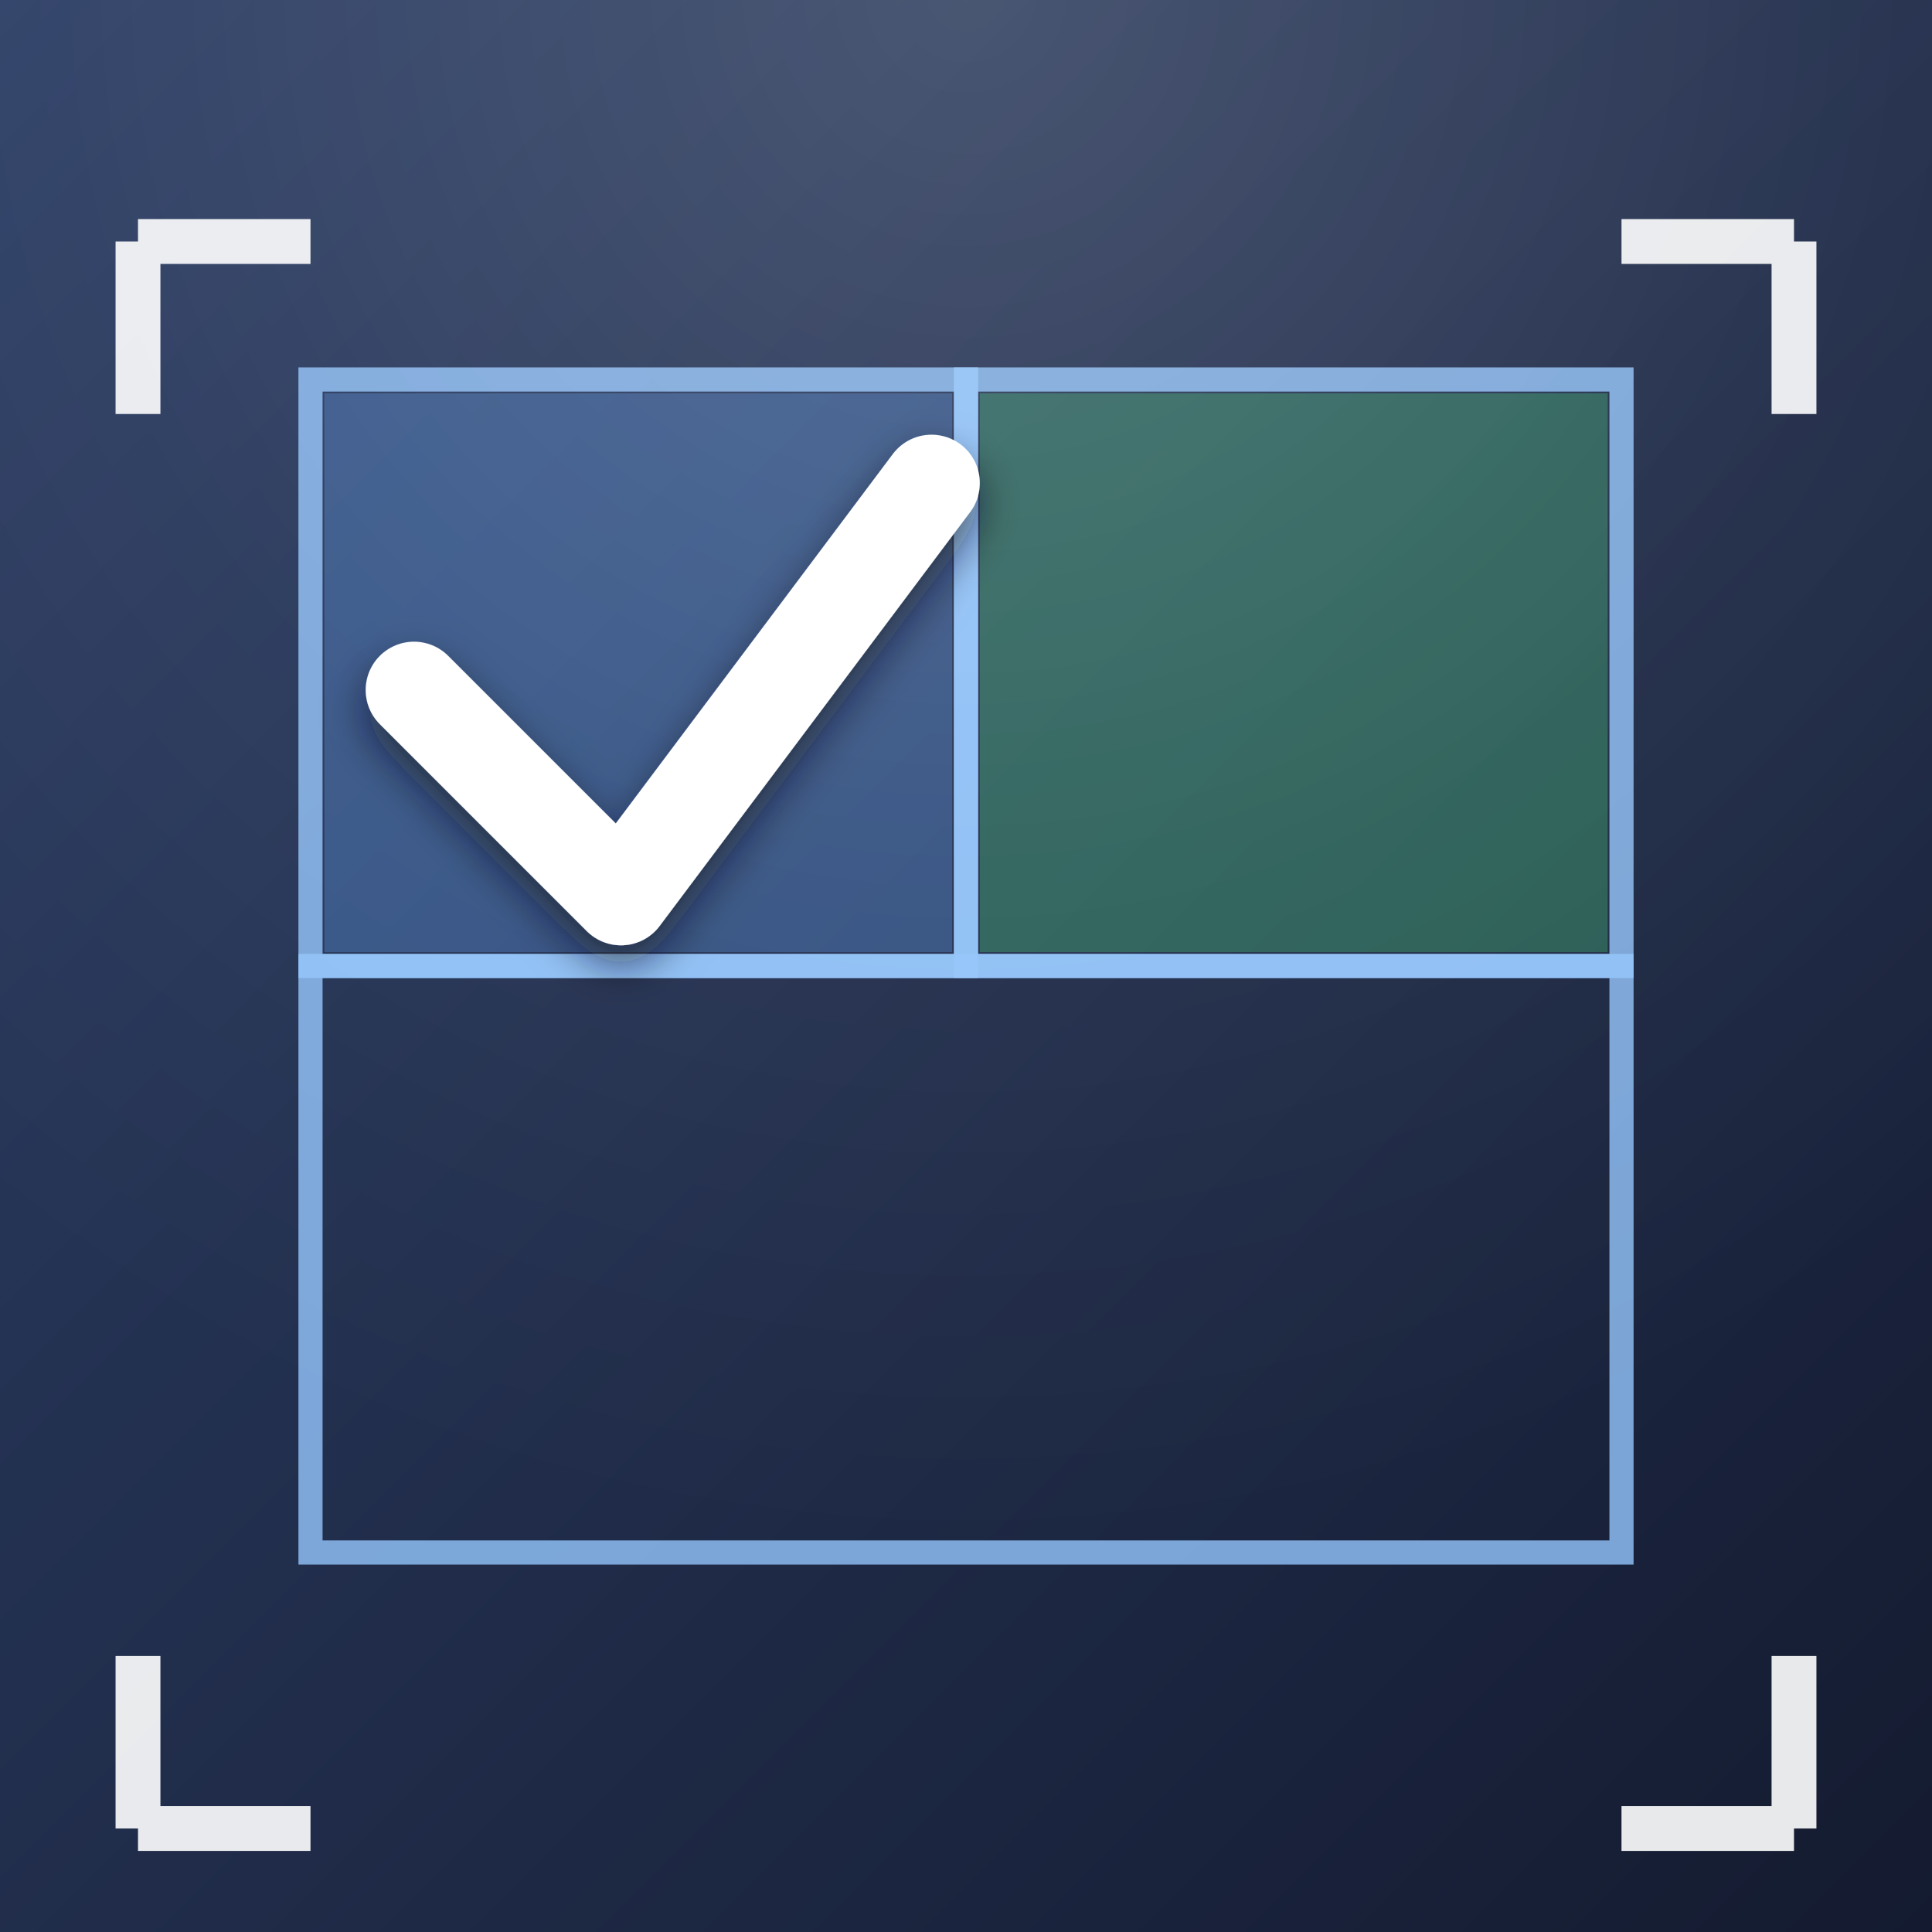
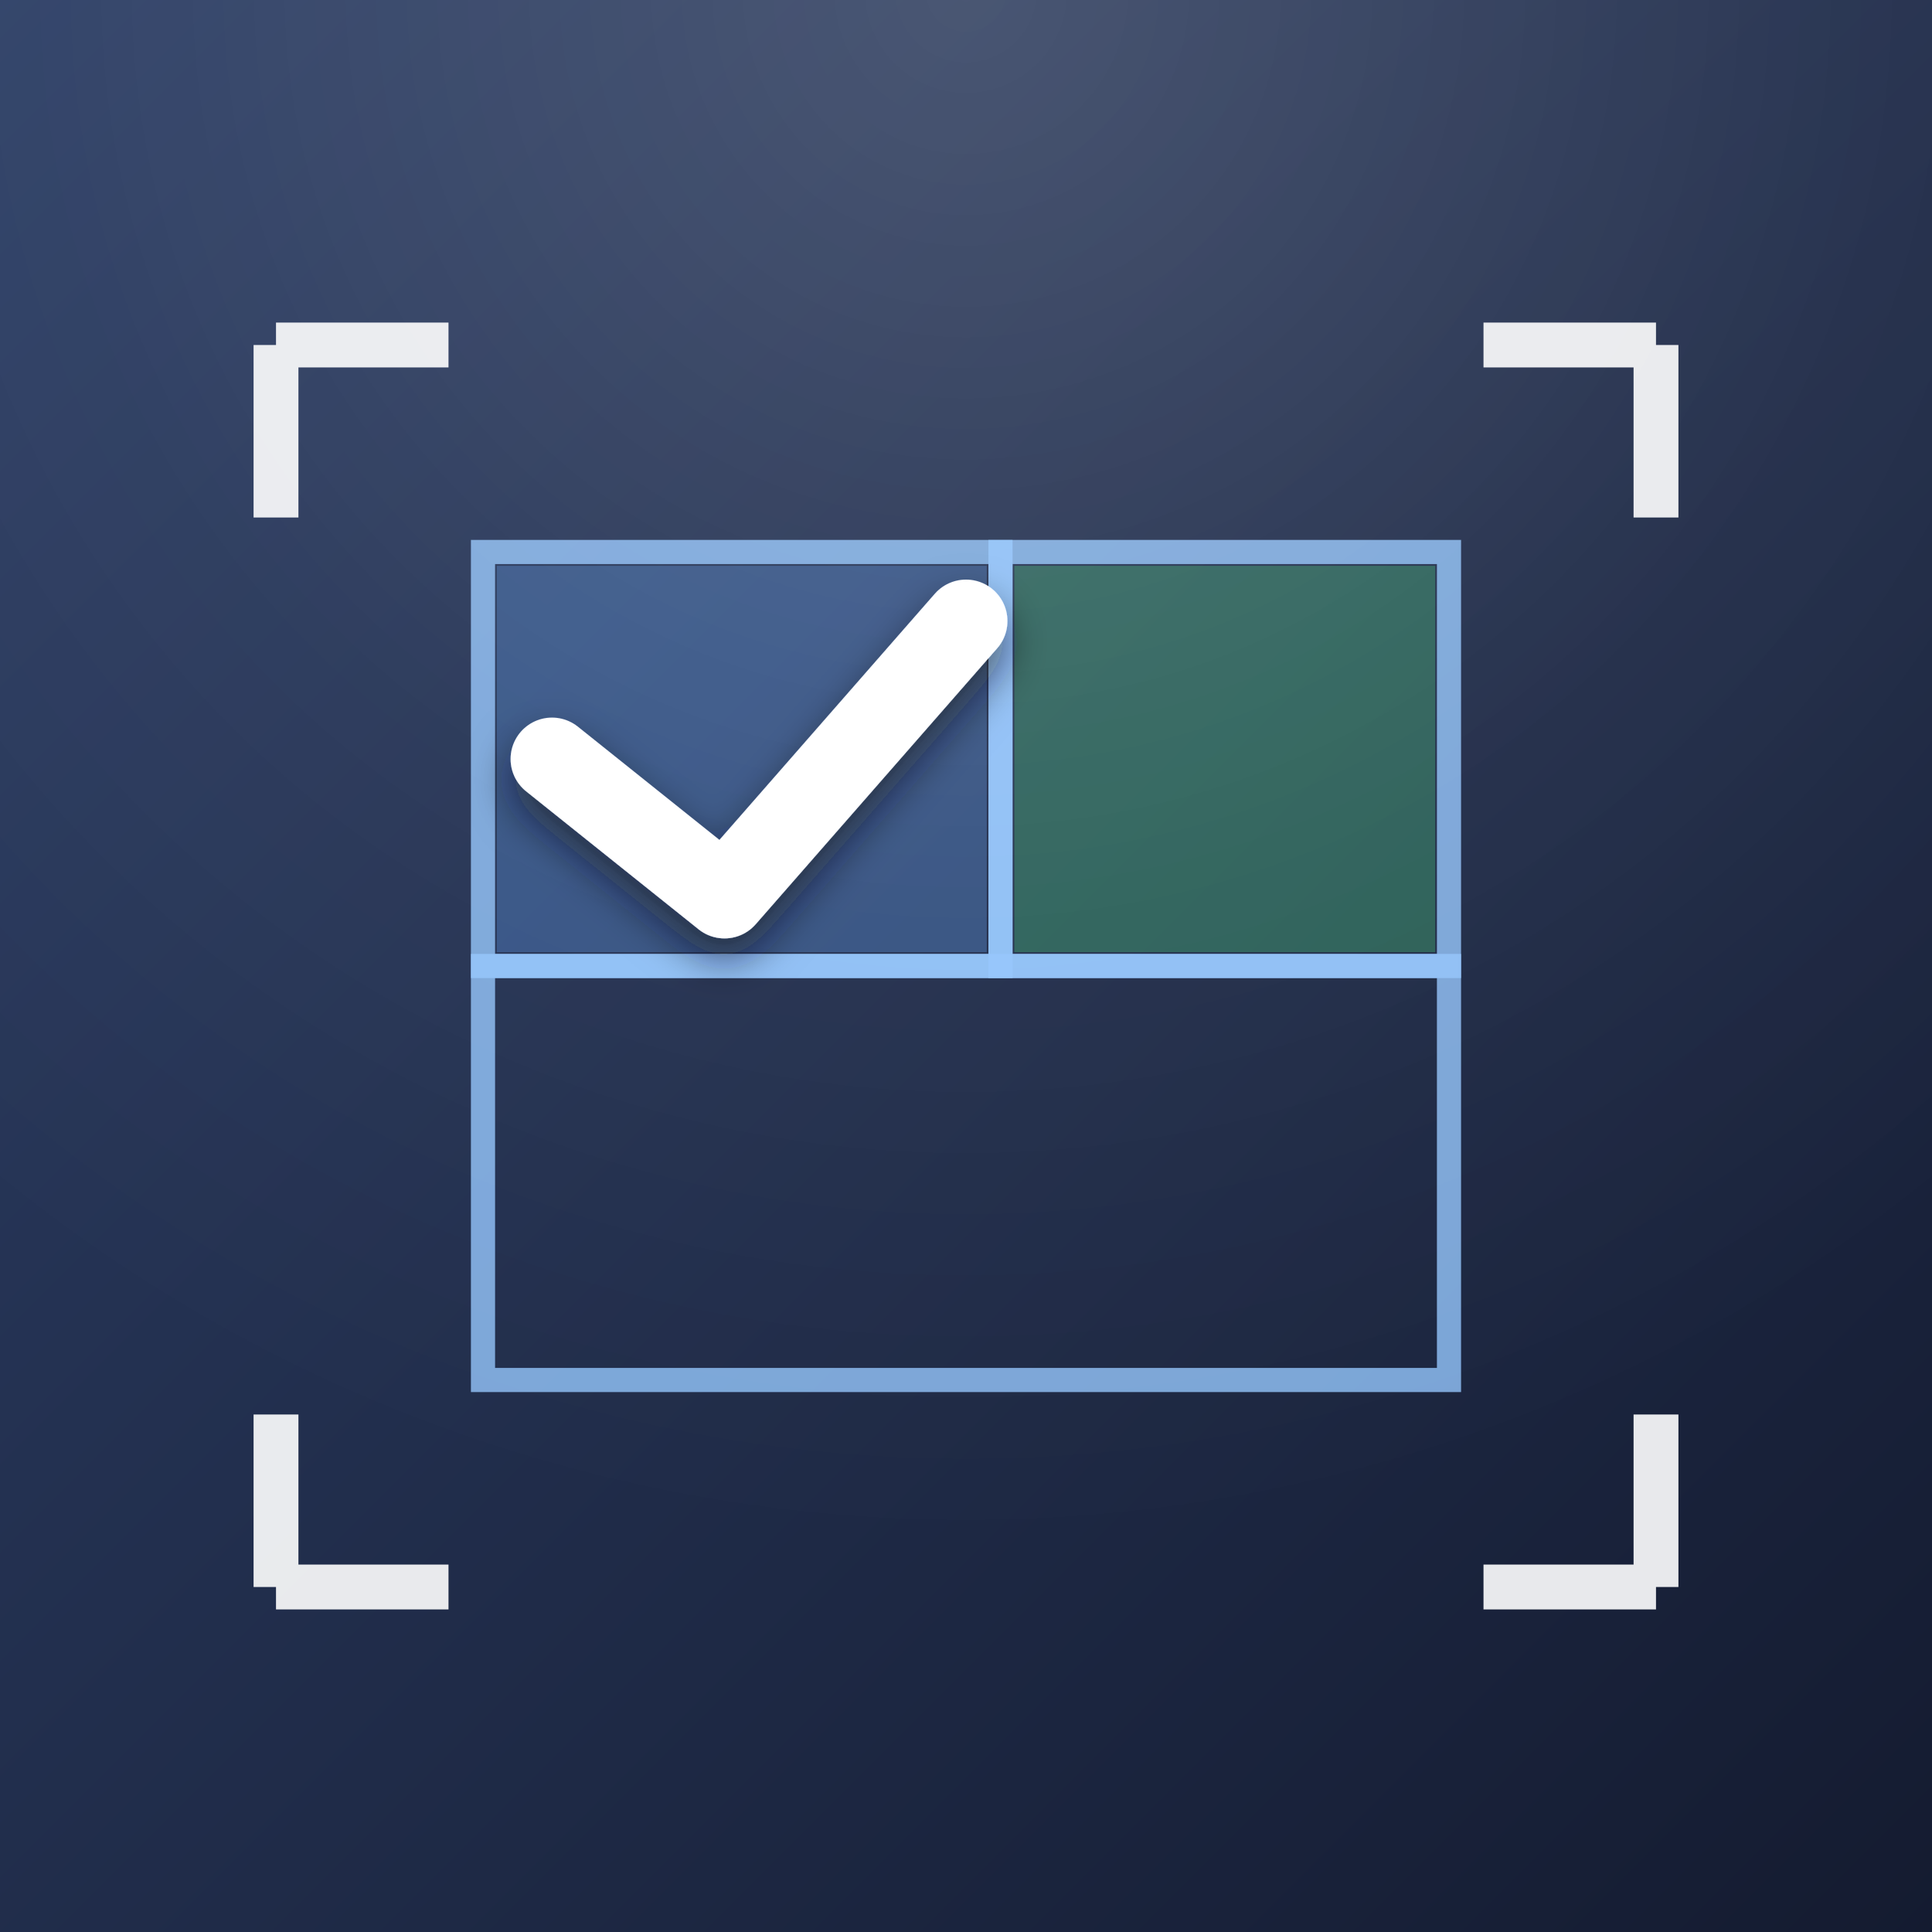
<svg xmlns="http://www.w3.org/2000/svg" viewBox="0 0 56 56">
  <defs>
    <linearGradient id="bgGrad" x1="0%" y1="0%" x2="100%" y2="100%">
      <stop offset="0%" stop-color="#2d3f66" />
      <stop offset="100%" stop-color="#141b30" />
    </linearGradient>
    <radialGradient id="glossGrad" cx="50%" cy="0%" r="80%">
      <stop offset="0%" stop-color="#ffffff" stop-opacity="0.16" />
      <stop offset="60%" stop-color="#ffffff" stop-opacity="0.04" />
      <stop offset="100%" stop-color="#ffffff" stop-opacity="0" />
    </radialGradient>
    <filter id="softShadow" x="-40%" y="-40%" width="180%" height="180%">
      <feDropShadow dx="0" dy="0.6" stdDeviation="0.6" flood-color="#0b1120" flood-opacity="0.6" />
    </filter>
  </defs>
  <rect x="0" y="0" width="56" height="56" fill="url(#bgGrad)" />
-   <rect x="9" y="11" width="19" height="17" fill="none" stroke="#93c5fd" stroke-width="0.7" opacity="0.8" />
-   <rect x="28" y="11" width="19" height="17" fill="none" stroke="#93c5fd" stroke-width="0.7" opacity="0.8" />
-   <rect x="9" y="28" width="38" height="17" fill="none" stroke="#93c5fd" stroke-width="0.7" opacity="0.8" />
-   <rect x="9.4" y="11.4" width="18.2" height="16.2" fill="#60a5fa" opacity="0.3" />
-   <rect x="28.4" y="11.4" width="18.2" height="16.2" fill="#4ade80" opacity="0.3" />
+   <rect x="14" y="16" width="15" height="12" fill="none" stroke="#93c5fd" stroke-width="0.7" opacity="0.8" />
+   <rect x="29" y="16" width="13" height="12" fill="none" stroke="#93c5fd" stroke-width="0.7" opacity="0.8" />
+   <rect x="14" y="28" width="28" height="12" fill="none" stroke="#93c5fd" stroke-width="0.7" opacity="0.8" />
+   <rect x="14.4" y="16.4" width="14.2" height="11.2" fill="#60a5fa" opacity="0.3" />
+   <rect x="29.4" y="16.4" width="12.2" height="11.2" fill="#4ade80" opacity="0.3" />
  <rect x="0" y="0" width="56" height="56" fill="url(#glossGrad)" />
-   <polyline points="12,20 18,26 27,14" fill="none" stroke="#ffffff" stroke-width="2.8" stroke-linecap="round" stroke-linejoin="round" filter="url(#softShadow)" />
+   <polyline points="16,22 21,26 28,18" fill="none" stroke="#ffffff" stroke-width="2.4" stroke-linecap="round" stroke-linejoin="round" filter="url(#softShadow)" />
  <g stroke="#ffffff" stroke-width="1.3" opacity="0.9">
-     <line x1="4" y1="7" x2="9" y2="7" />
-     <line x1="4" y1="7" x2="4" y2="12" />
-     <line x1="52" y1="7" x2="47" y2="7" />
-     <line x1="52" y1="7" x2="52" y2="12" />
-     <line x1="4" y1="53" x2="9" y2="53" />
-     <line x1="4" y1="53" x2="4" y2="48" />
-     <line x1="52" y1="53" x2="47" y2="53" />
-     <line x1="52" y1="53" x2="52" y2="48" />
+     <line x1="8" y1="10" x2="13" y2="10" />
+     <line x1="8" y1="10" x2="8" y2="15" />
+     <line x1="48" y1="10" x2="43" y2="10" />
+     <line x1="48" y1="10" x2="48" y2="15" />
+     <line x1="8" y1="46" x2="13" y2="46" />
+     <line x1="8" y1="46" x2="8" y2="41" />
+     <line x1="48" y1="46" x2="43" y2="46" />
+     <line x1="48" y1="46" x2="48" y2="41" />
  </g>
</svg>
